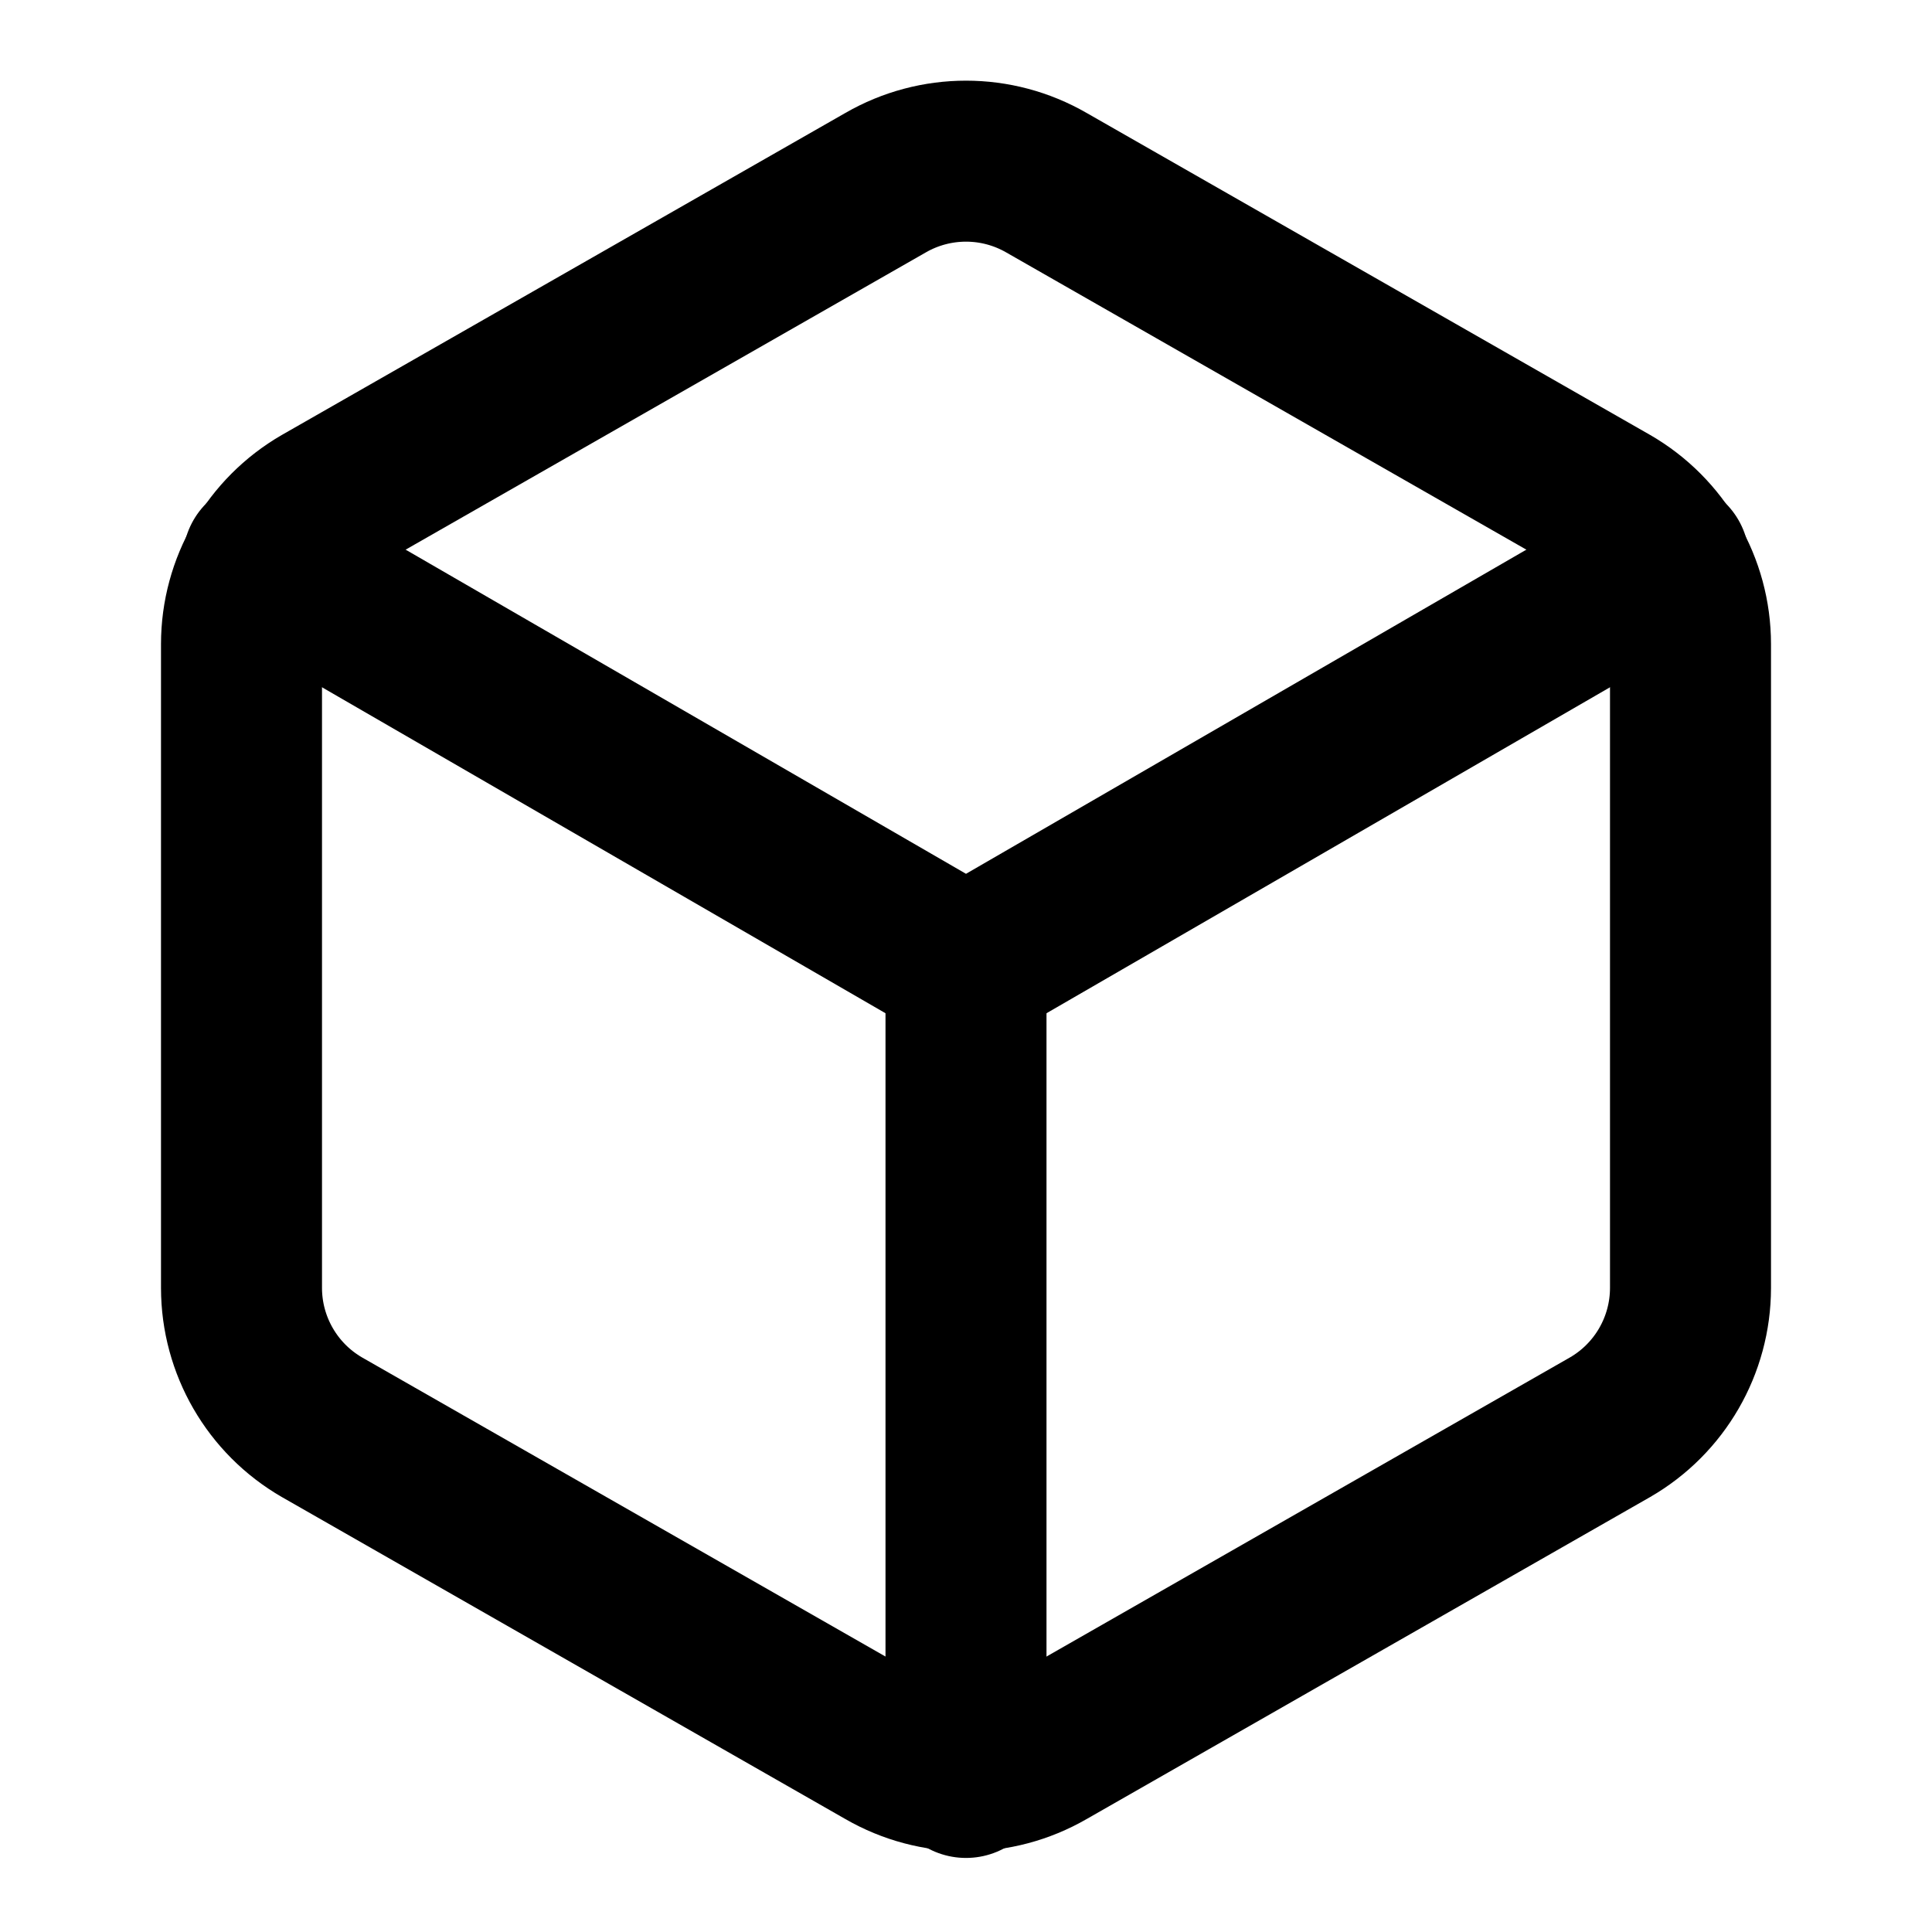
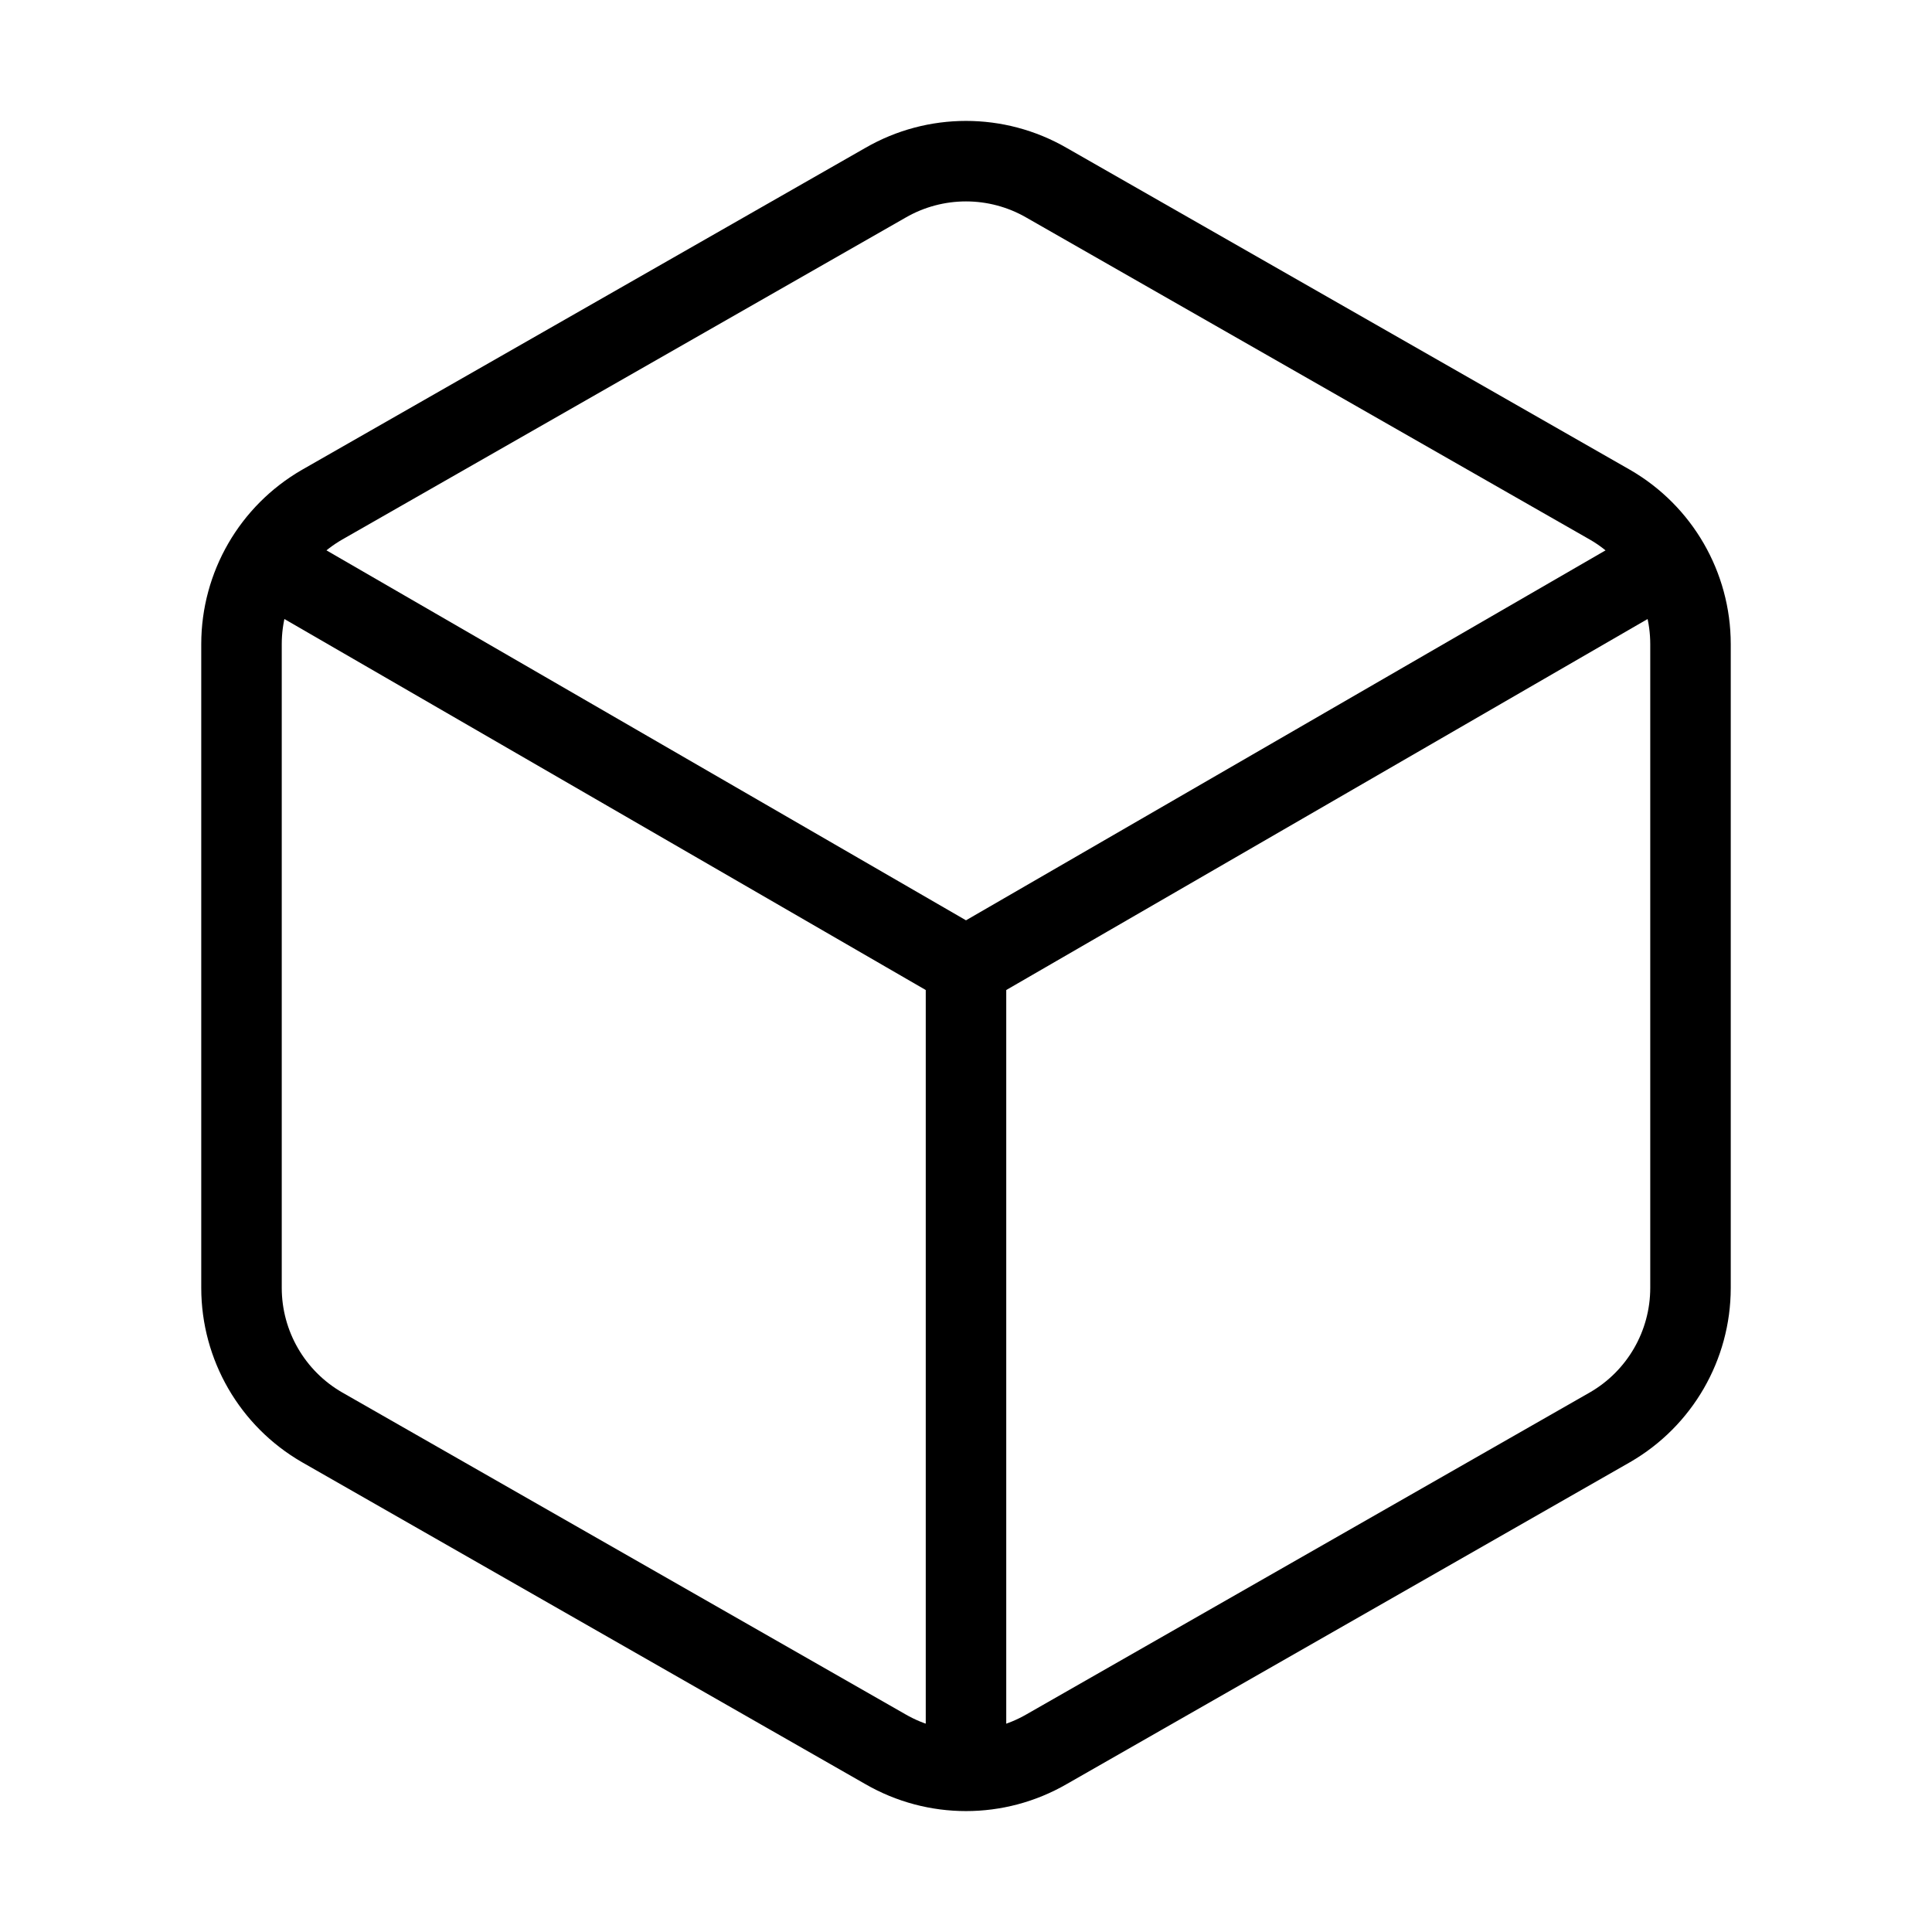
- <svg xmlns="http://www.w3.org/2000/svg" width="24" height="24" viewBox="0 0 24 24" fill="none" stroke="currentColor" stroke-width="2" stroke-linecap="round" stroke-linejoin="round" class="feather feather-box">
+ <svg xmlns="http://www.w3.org/2000/svg" width="24" height="24" viewBox="0 0 24 24" fill="none" stroke="currentColor" strokeWidth="2" strokeLinecap="round" strokeLinejoin="round" class="feather feather-box">
  <path d="M21 16V8a2 2 0 0 0-1-1.73l-7-4a2 2 0 0 0-2 0l-7 4A2 2 0 0 0 3 8v8a2 2 0 0 0 1 1.73l7 4a2 2 0 0 0 2 0l7-4A2 2 0 0 0 21 16z" />
  <polyline points="3.27 6.96 12 12.01 20.73 6.96" />
  <line x1="12" y1="22.08" x2="12" y2="12" />
</svg>
